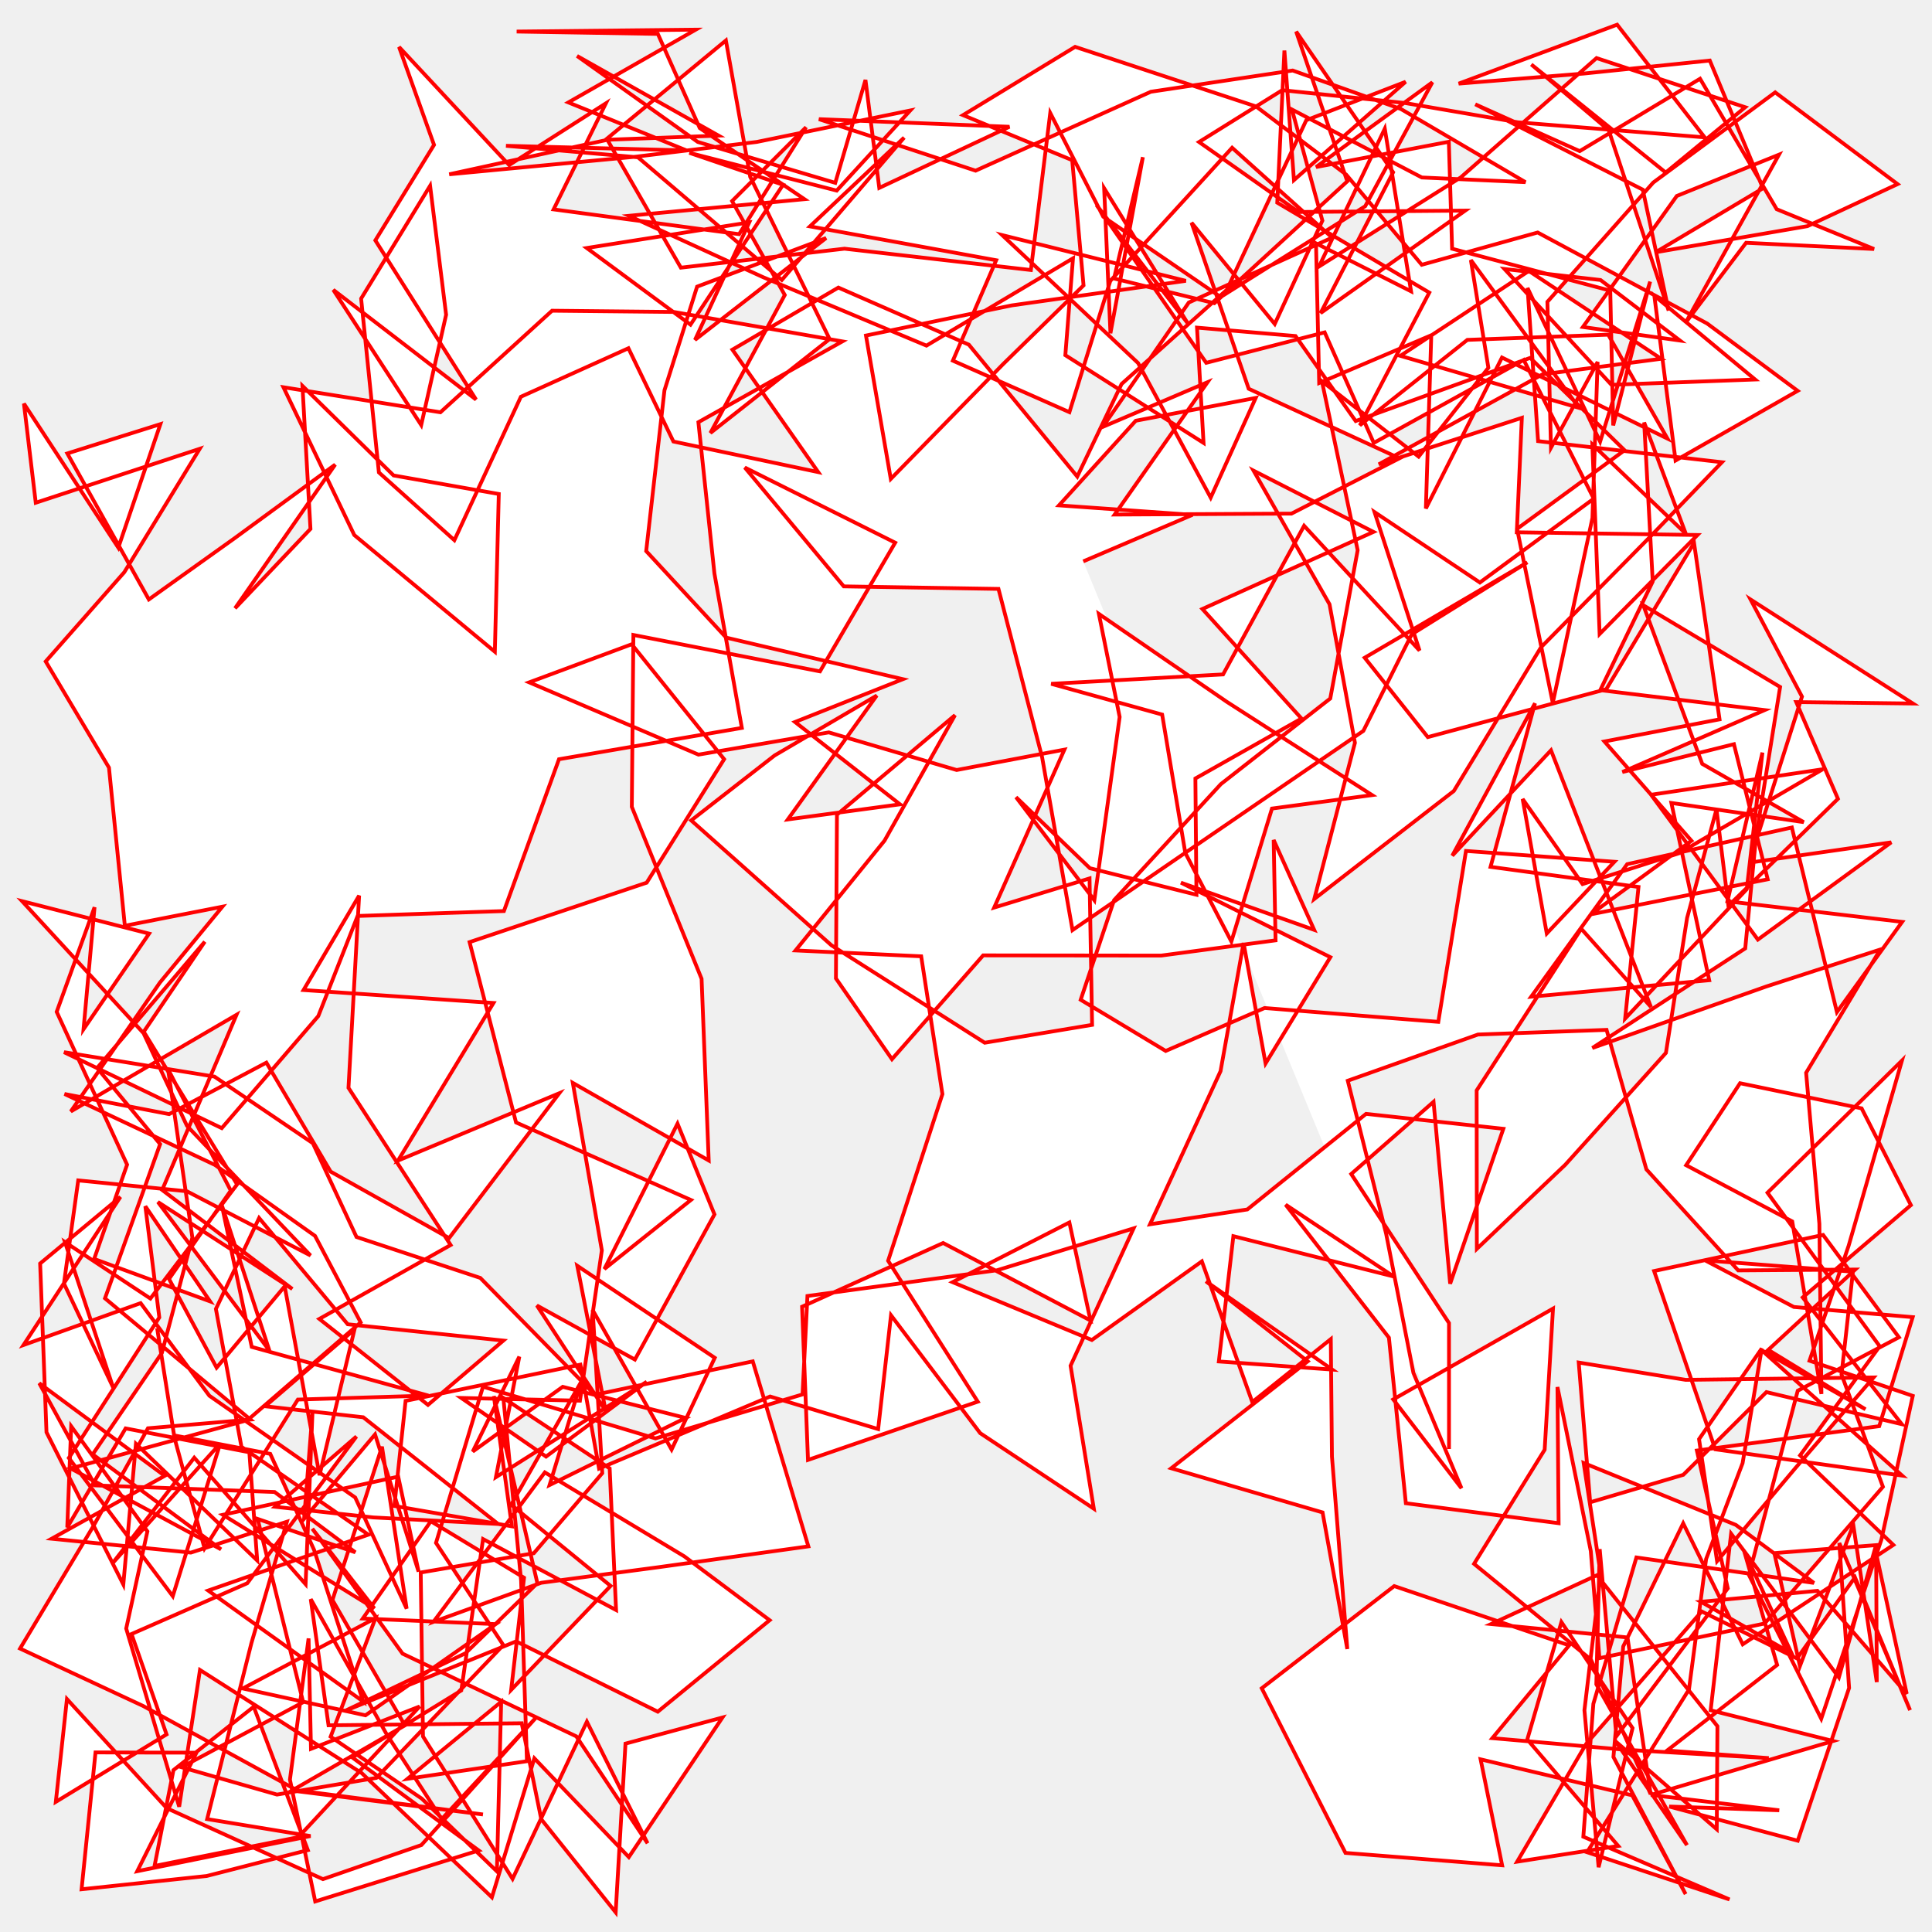
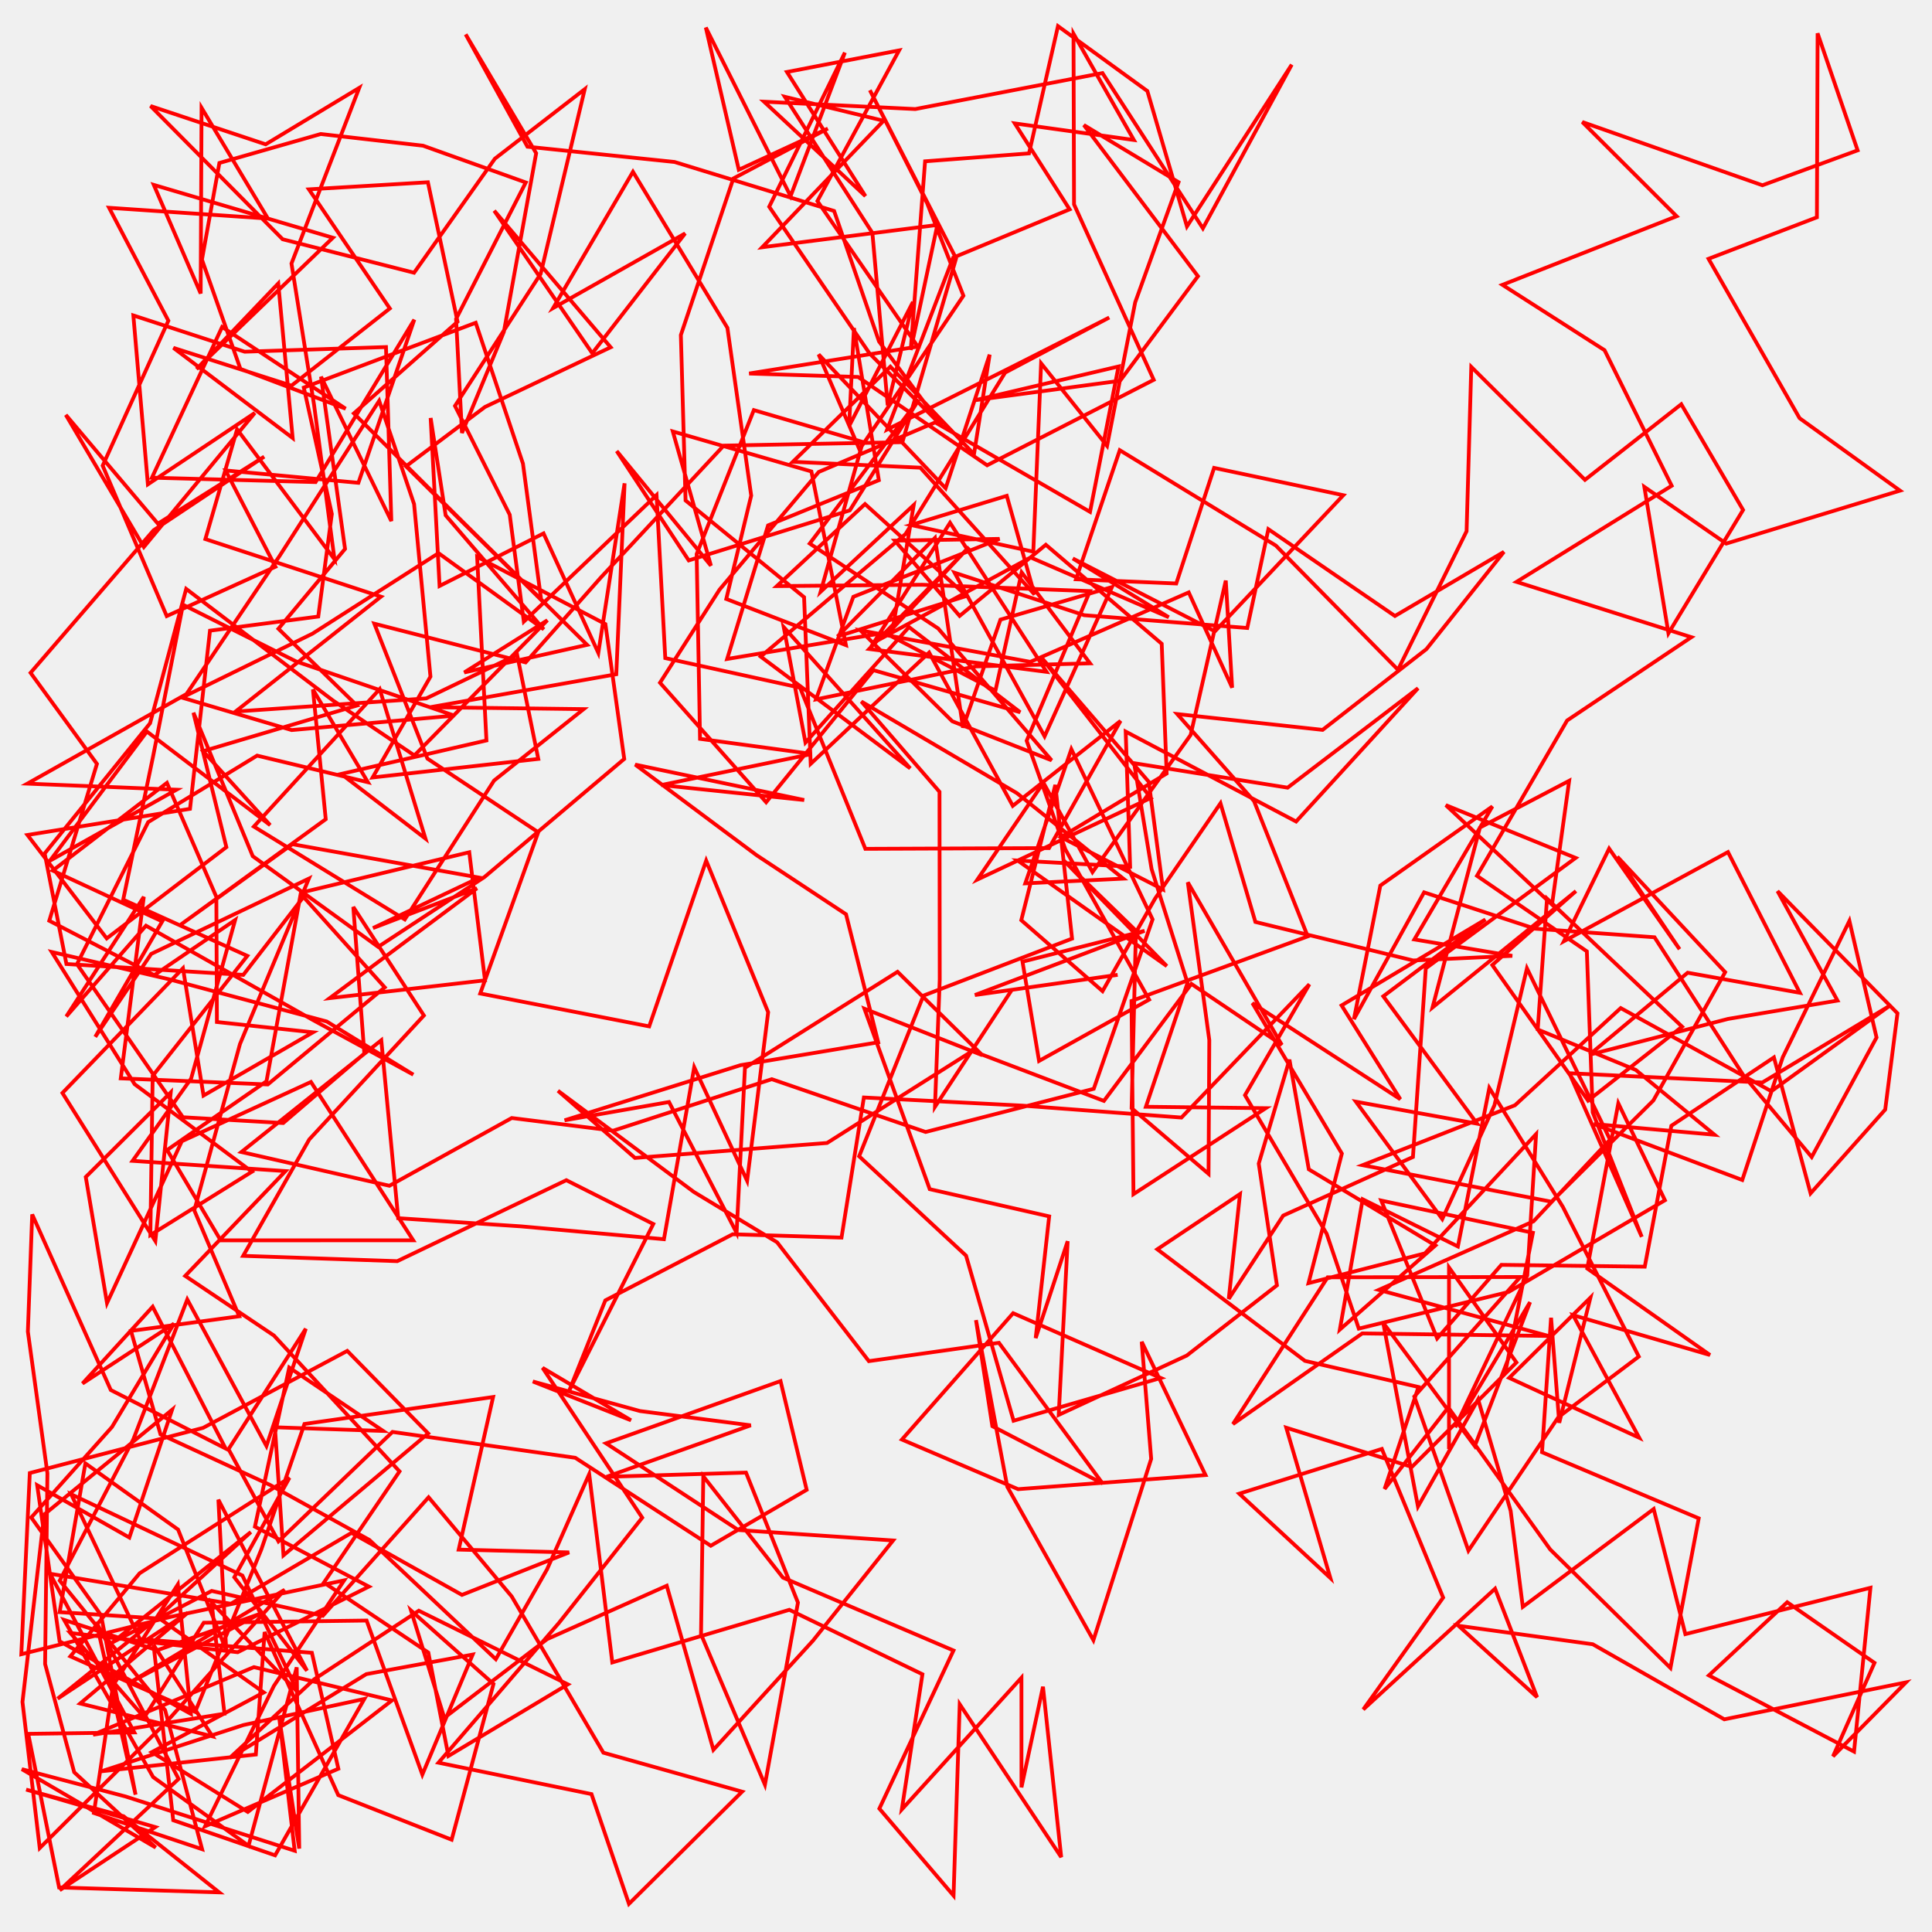
<svg xmlns="http://www.w3.org/2000/svg" width="1024" height="1024">
  <g id="g1" transform="scale(1,1) translate(0,0)">
-     <path fill="#ffffff" stroke="#ff0000" stroke-width="2" d="M768 768 768 701.24 716.17 622.25 759.81 583.98 768.61 680.39 796.8 598.29 724.05 590.37 661.11 641.04 609.52 648.9 646.91 567.74 659.12 499.78 670.78 563.64 705.12 507.33 625.91 467.82 696.54 492.85 675.07 445.21 676.07 498.4 615.41 506.48 521.09 506.37 472.76 561.39 443.06 518.58 443.6 431.8 506.16 379.07 468.81 445.57 421.65 503.75 488.25 506.86 499.5 579.9 470.72 668.23 518.25 742.91 428.25 773.79 425.12 692.58 499.89 658.82 577.98 699.89 566.79 647.93 504.9 679.57 578.71 710.22 637.01 668.54 663.74 743.12 705.35 709.76 705.96 771.99 714.1 874.02 700.99 801.62 620.78 778.21 693.12 721.54 639.15 679.1 706.11 725.91 646.01 721.6 653.71 655.19 738.69 676.57 681.41 638.51 736.15 708.97 745.13 796.74 826.1 807.33 825.49 735.16 843.15 822.08 847.73 878.87 935.29 860.49 997.99 788.04 976.04 728.49 982.1 674.02 903.78 668.03 950.79 692.72 1013.77 698.11 996.02 755.9 899.38 768.83 915.76 841.87 856.72 920.24 847.88 821.07 846.08 892.69 894.13 977.96 856.23 922.9 909.91 969.54 910.27 914.93 846.41 834.91 790.36 860.77 862.61 867.88 874.89 950.99 843.23 879.62 781.28 828.87 818.7 768.39 823.12 693.59 738.45 741.72 774.61 788.8 749.14 727.66 734.68 653.94 714.35 572.81 783.36 548.32 851.51 545.86 872.62 619.79 921.29 673.34 983.32 672.88 937.21 715.46 988.76 746.96 933.72 715.65 1008.18 782.1 909.14 768.16 876.71 673.68 966.28 654.54 1006.46 708.79 952.84 737.12 926.96 834.77 965.3 910.95 997.16 816.08 1013.81 739.84 959.07 721.2 979.81 660.29 1008.07 562.14 936.81 632.17 996.28 713.55 954.07 771.4 1003.52 818.85 923.69 871.52 892.13 807.4 860.34 872.65 855.15 931.23 893.42 1003.93 865.11 951.56 784.75 932.48 796.16 988.65 713.13 982.08 668.75 894.82 738.98 840.66 831.68 872.07 790.98 921.25 860.07 927.31 937.5 931.84 883.61 927.81 941.92 882.46 924.34 821.82 949.6 876.31 901.53 848.98 963.26 843.18 1010.6 897.75 994.4 823.37 994.73 891.54 982.27 808.14 954 883.05 940.43 823.19 994.33 818.95 974.65 889.07 917.52 812.87 906.68 906.48 971.61 922.77 874.99 951.35 943.02 959.49 884.73 957.5 952.84 975.61 980.06 894.65 974.87 817.83 1012.37 906.43 983.18 836.02 952.44 879.03 901.93 854.1 840.65 924.37 804.12 986.73 857.7 978.39 809.49 921.96 827.58 859.74 865.29 915.92 847.3 989.66 839.78 906.46 848.4 834.32 839.37 775.4 920.05 808.24 961.42 838.98 867.33 825.48 844.51 903.07 839.2 973.49 916.69 1006.75 841.17 981.71 895.18 895.5 904.28 826.31 923.61 775.5 933.77 714.71 900.53 762.78 910.08 827.46 951.75 777.93 993.04 730.08 893.48 731.35 836.76 722.18 842.82 796.24 892.17 781.69 936.24 737.84 1007.99 754.85 955.48 687.67 1012.81 638.74 986.7 587.46 922.26 574.13 893.7 617.59 949.92 647.37 965.39 738.82 964.3 648.62 957.28 568.6 996.57 503.27 936.17 522.86 843.98 555.46 925.01 502.68 930.44 446.69 955.09 369.22 927.83 317.74 1013.89 372.88 952.04 372.12 974.15 423.4 916.09 480.11 909.78 428.91 894.19 486.53 882.97 558.06 829.61 617.36 782.76 661.92 782.66 577.95 838.1 492.27 875.03 533.71 852.76 476.52 822.06 397.67 769.73 453.53 813.58 372.75 790.02 459.45 868.44 470.1 861.36 539.86 925.82 471.3 934.13 398.88 915.58 477.7 1008.18 488.62 973.61 536.44 949.72 438.59 862.43 458.03 811.55 528.28 905.92 519.54 885.86 425.58 956.01 435.75 902.22 404.87 870.99 320.8 943.5 364.11 928.58 457.02 1002.38 446.47 931.72 498.01 875.1 421.24 966.1 407.72 889.88 452.25 838.81 468.58 807.03 423.49 819.82 494.76 855.68 456.75 777 451.02 762.33 541.6 670.26 534.27 617.85 557.02 572.78 529.9 590.48 477.11 647.07 415.6 705.07 370.22 719.59 291.63 700.65 202.08 751.91 242.02 788.87 194.93 779.59 137.84 836.94 216.18 742.23 188.6 810.33 143.61 880.46 190.16 817.61 198.4 730.75 246.11 806.61 221.46 803.93 282.13 899.7 283.56 847.83 336.04 843.98 235.55 893.5 282.85 871.44 223.92 875.98 308.22 848.16 365.8 935.31 376.36 859.86 409.19 919.02 394.44 936.92 466.05 843.2 484.62 896.51 445.61 850.39 393 911.4 381.27 897.88 287.79 851.35 365.31 756.77 390.68 723.31 348.61 809.53 298.05 748.25 336.19 722.6 387.39 640.11 443.85 568.45 492.97 552.34 401.35 529.21 312.13 447.22 310.79 394.76 247.79 474.47 287.63 434.6 355.85 335.7 336.54 334.87 427.64 371.85 518.77 375.63 615.07 303.6 573.96 318.99 662.73 307.39 742.39 244.48 740.94 289.43 772.02 342.78 732.36 262.84 782.92 275.25 719.04 250.57 769.35 298.26 735.04 363.41 751.53 291.28 787.11 307.93 732.56 270.92 797.53 323.63 840.56 270.93 895.66 277.76 836.23 228.35 806.3 192.29 857.85 262.72 860.82 193.71 909.15 128.7 894.92 199.01 857.65 175.24 920.48 223.52 953.28 263.37 991.86 265.63 902 215.96 942.81 279.29 933.48 276.2 837.73 266.79 740.93 323.14 778.27 326.53 853.34 256.03 815.74 244.49 895.98 186.74 931.5 253.74 980.78 167.07 1007.8 153.67 943.24 163.55 868.41 164.83 926.93 222.42 904.47 158.15 973.73 81.9 989 91.94 938.2 134.48 904.6 163.17 980.6 109.54 994.32 43.24 1001.35 50.62 928.82 104.12 928.96 72.74 991.78 164.58 973.14 109.79 964.15 133.23 870.97 152.08 806.54 101.15 822.91 27.38 815.55 87.31 782.23 20.82 733.14 50.4 787.28 145.55 790.79 188.34 822.76 136.54 805.05 160.69 902.2 96.22 936.67 146.81 951.16 199.48 942.32 266.77 871.93 231.09 817.77 255.99 734.98 347.42 762.39 425.37 739.07 427.96 686.9 528.48 673.26 600.84 651.06 567.42 723.87 579.75 799.64 519.52 759.6 472.25 697.12 465.44 757.44 408.17 740.17 317.51 778.39 307.61 723.29 214.97 742.49 209.02 798.19 271.31 808.98 261.74 739.93 284.82 839.11 246.72 876.26 182.52 906.97 273.58 869.96 348.65 907.23 407.93 858.74 362.66 824.87 288.78 780.39 229.71 859.63 286.88 838.9 349.03 830.65 428.45 819.61 398.98 721.55 315.34 739.27 254.58 677.33 188.95 655.63 165.82 605.93 113.66 570.62 33.94 557.68 117.54 597.94 168.7 538.55 189.54 485.48 267.09 482.88 296.27 402.41 393.19 385.81 378.65 303.9 370.16 223.78 446.48 180.95 357.11 165.34 292.61 164.68 233.44 218.52 150.23 205.25 187.77 283.58 262.28 345.43 264.37 261.82 208.61 252 160.3 204.53 164.55 280.34 124.58 322.4 177.65 246.26 124.23 285.35 78.89 317.72 35.68 240.34 85.01 224.8 62.7 290.28 12.68 213.93 18.95 266.46 105.86 237.87 65.87 303.3 24.22 350.59 57.75 406.85 66.17 490.67 117.88 480.56 84.78 520.75 37.53 589.09 125.36 537.87 85.95 630.71 154.95 683.18 83.7 637.09 142.79 715.86 117.57 638.77 133.42 713.88 227.04 739.68 157.87 741.8 108.41 820.66 92.54 762.36 83.28 703.96 92.26 760.78 143.24 770.58 166.46 821.46 192.51 901.85 110.35 843.02 195.24 813.41 127.97 766.83 114.43 693.77 137.33 645.57 184.31 701.89 266.79 710.53 226.85 744.62 169.26 699.06 238.85 659.89 184.7 576.58 190.34 474.7 160.88 524.74 261.55 531.6 210.96 615.13 296.43 579.44 238.03 656.21 175.25 620.98 141.2 563.22 89.65 590.51 34.2 579.83 113.88 617.41 166.97 655.05 191.16 700.9 131.24 752.7 37.47 778.29 117.16 821.19 49.13 770.83 85.82 717.03 101.96 655.94 89.06 566.65 122.32 631.05 89.58 677.86 114.81 724.89 150.89 681.79 169.36 781.89 187.89 704.65 140.53 745.34 192.53 751.18 264.01 807.73 197.8 804.27 145.87 798.63 188.92 761.37 131.04 839.16 69.71 866.07 88.28 919.27 29.58 955.03 35.48 900.52 88.37 958.36 171.17 995.98 223.35 977.91 284.65 909.76 234.11 964.15 204.73 918.84 164.7 847.58 174.13 914.44 276.51 913.36 286.87 964.23 326.32 1013.58 331.52 924.16 382.91 910.32 333.29 984.3 283.22 931.95 260.71 1005.61 191.73 939.79 105.99 885.12 94.97 957.59 66.89 863.15 78.12 811.66 37.73 755.95 35.65 809.54 66.58 757.08 132.16 769.74 136.32 827.08 72.04 765.23 65.36 839.8 24.64 759.14 21.27 669.68 63.82 634.39 12.45 712.9 74.54 690.69 110.95 739.75 188.26 793.69 215.53 852.63 202.46 766.76 176.21 848.04 214.6 914.5 154.73 949.04 255.99 961.7 157.52 948.93 75.87 904.2 10.62 873.77 49.43 808.99 78.4 757.02 132.73 752.39 55.64 688.14 84.87 606.41 51.47 566.05 108.55 499.12 76.19 546.83 125.67 627.76 79.72 688.25 34.43 658.32 59.95 735.37 33.89 680.28 41.46 625.63 99.07 631.4 164.59 665.44 99.08 596.69 76.08 547.62 11.71 477.63 79.02 494.84 44.28 545.5 50.11 480.85 30.04 536.3 67.36 617.29 49.9 667.26 111.34 689.76 77.03 639.34 84.44 698.27 36.49 772.76 91.58 846 116.72 765.06 59.75 828.44 102.97 772.61 161.97 839.66 165.61 748.8 161.18 804.97 198.78 760.27 221.87 833.02 211.06 782.65 118.13 802.88 198.41 852.47 165.53 810.24 213.37 876.47 305.45 920.3 343.22 976.98 311.06 912.53 271.67 995.82 224.19 920.34 222.99 833.46 282.93 823.25 319.21 780.81 314.14 694.4 355.96 768.29 378.85 719.66 305.96 670.88 321.01 747.76 284.56 691.93 336.51 720.59 378.68 643.66 359.1 595.55 320.34 672.6 366.2 636.01 273.51 594.92 248.88 499.34 342.75 467.84 383.81 402.39 334.81 341.48 280.49 361.66 370.2 399.97 439.28 388.18 507.05 408.12 564.16 397.32 526.94 481.02 577.48 465.58 578.83 543.2 521.92 552.67 440.74 501.07 366.36 434.84 410.57 400.4 464.7 368.65 417.55 434.32 477.02 426.31 421.38 382.67 478.57 359.98 384.87 337.94 342.49 292.09 352.18 206.88 369.47 151.93 437.85 126.16 368.37 180.14 397.12 117.87 310.99 131.45 365.98 172.07 415.05 97.93 365.36 80.99 443.48 101.02 482.46 58.55 401.11 75.23 337.16 83.03 238.1 92.38 321.91 74.11 360.87 141.87 447.59 131.81 546.39 143.11 556.65 59.88 584.74 114.86 646.97 157.42 723.58 109.31 759.18 43.62 697.55 88.54 767.91 75.15 769.64 131.82 853.47 154.05 855.03 225.47 874.61 149.24 848.09 234.09 809.63 152.64 815.22 233.81 912.66 244.99 873.79 285.34 816.75 343.09 770.56 419.24 696.6 476.48 718.14 393.71 704.67 320.27 664.41 249.46 727.97 281.92 637.29 322.78 689.82 380.83 633.58 412.61 634.14 474.23 577.66 460.16 538.51 422.51 580.03 477.14 593.44 380.01 582.43 325.39 650.27 372 727.25 421.42 674.17 428.55 652.65 499.02 628.23 452.06 615.97 378.74 557.17 362.43 648.25 357.46 691.2 278.67 752.38 344.8 728.52 271.41 784.37 308.74 844.73 264.3 807.61 190.78 728.13 234.76 702.1 176.17 639.33 192.3 581.17 108.66 629.5 171.32 585.22 99.78 588.56 176.64 605.75 83.29 590.44 147.6 643.62 160.7 714.09 96.11 686.98 16.72 738.38 91.32 699.97 165.91 776.59 111.63 688.26 112.35 635.52 75.27 679.61 47.79 744.71 54.6 804.44 64.82 903.52 72.8 857.12 13.08 773.13 44.32 839.27 39 906.23 32.1 934.4 99.81 877.51 133.71 957.98 119.87 1005.76 97.59 940.89 48.96 876.25 96.75 820.15 159.98 822.04 237.31 846.77 191.86 844.03 274.5 823.01 372.55 804.08 280.3 861.07 238.65 811.04 189.68 718.54 223.16 686.65 178.1 634.44 173.65 637.9 234.75 564.65 188.26 568.71 136.91 491.04 183.19 404.51 146.94 333.31 114.38 426.38 105.57 370.88 67.88 348.67 17.97 273.84 16.72 368.76 15.72 301.25 54.29 363.88 79.73 268.18 77.27 338.13 83.37 414.38 148.39 479.21 72.93 429.29 119.99 528 137.93 505.04 191.16 566.81 218.45 588.48 148.9 653.05 78.3 706.07 125.95 630.08 160.34 584.52 226.25 640.04 202.56 590.78 272.73 684.53 272.22 741.76 242.9 661.84 206.05 631.54 118.04 675.64 171.71 700.9 116.95 684.75 58.03 753.61 94.07 808.52 96.54 742.48 57.76 685.16 37.37 609.97 48.63 517.09 90.46 434.05 63.15 535.01 67.19 466.03 99.59 458.72 42.38 442.71 96.9 369.84 75.24 305.84 29.65 380.85 71.88 320.95 74.11 384.74 21.45 397.61 93.7 439.71 179.72 376.53 229.49 415.95 156.37 388.02 106.58 427.22 67.44 391.74 124.12 293.42 110.98 321.13 54.77 269.86 87.48 211.5 24.89 230.05 76.8 198.93 127.4 252.31 211.78 176.65 153.62 223.25 225.27 236.45 166.82 227.96 98.47 191.4 158.26 200.82 250.4 240.83 286.31 276.08 210.29 333.08 184.58 356.92 234.01 433.67 250.22 388.19 185.33 444.36 152.42 513.5 182.67 570.97 252.59 594.46 203.53 650.25 153.58 692.35 63.72 745.02 43.34 685.82 95.45 680.76 26.78 676.97 107.41 757.56 155.08 720.74 225.43 777.72 180.14 852.39 177.38 883.8 232.47 796.08 189.5 755.74 269.5 758.6 177.69 699.19 203.01 697.51 128.98 747.89 154.4 733.97 68.19 699.12 141.24 774.21 94.04 846.2 30.78 924.99 56.83 882.87 91.45 811.61 34.15 852.63 68.97 884.41 164.61 870.71 100.52 781.92 55.28 837.29 80.1 901.07 41.74 941.69 110.89 993.29 131.98 925.46 128.68 893.42 171.04 942.9 81.97 888.74 103.87 838.97 173.32 890.4 180.49 848.32 148.41 797.4 142.57 854.11 203.96 930.25 201.14 876.82 156.71 888.08 244.08 952.81 207.15 904.81 171.46 815.01 123.23 753.56 140.34 713.51 92.54 665.72 56.41 569.84 24.83 510.42 61.02 568.29 84.9 574.3 151.27 531.65 193.01 472.13 253.84 458.98 177.85 536.35 161.85 628.52 148.85 531.17 124.6 603.21 192.42 641.69 263.75 665.56 210.91 601.99 223 561.29 267.85 632.04 272.87 574.15 297.54" />
+     <path fill="none" stroke="#ff0000" stroke-width="2" d="M768 768 768 671.78 803.74 722.13 748.32 777.51 681.74 756.71 705.12 836.37 656.83 791.68 732.41 767.97 764.9 846.76 722.56 906.05 792.43 842.03 814.69 899.55 773.05 861.7 844.21 871.49 913.93 911.28 1010.21 891.69 971.54 930.9 993.52 881.34 947.26 849.22 905.75 888 982.68 928.38 991.37 841.57 893.27 866.12 876.49 799.81 807.12 851.66 800.69 800.84 783.44 741.7 751.55 798.5 733.13 701.1 781.66 766.46 810.96 690.17 771.25 756.47 809.49 676.02 814.16 601.11 755.26 664.3 693.54 680.1 711.21 611.4 663.81 531.68 742.2 582.61 711.07 532.89 787.31 487.34 733.17 528.06 782.91 595.57 718.67 583.92 764.44 646.13 792.07 585.86 809.31 513.24 853.36 604.03 812.77 647.34 730.78 683.67 820.72 708.08 722.03 706.74 653.5 754.77 703.68 677 805.79 676.84 749.61 740.19 778.3 821.86 825.95 751.14 868.6 719.01 828.35 639.68 789.37 576.62 772.71 660.65 722.25 635.64 710.14 704.7 760.79 660.13 693.69 619.77 683.44 561.64 667.16 616.73 676.8 681.25 629.02 718.46 561.14 749.92 565.88 657.87 548.93 709.23 556.09 644.7 492.77 630.28 458.16 534.63 520.67 559.29 475.73 515.08 394.84 565.96 390.41 653.4 354.59 584.09 299.23 593.79 392.5 564.57 465.47 552.44 448.41 484.58 401.05 453.3 336.67 405.26 426.25 424.03 350.46 416.1 430.33 399.61 371.03 391.6 369.24 293.68 399.55 217.36 457.33 234.26 434.95 313.64 484.3 267.68 472.92 334.73 385.4 349.27 407.08 278.48 465.81 254.52 452.6 173.87 450.04 225.84 483.89 160.04 470.5 214.82 462.38 123.43 415.97 51.3 468.32 64.01 403.99 131.04 496.81 119.23 482.71 185.49 490.31 85.5 545.4 81.3 560.75 13.85 608.13 48.25 629.1 120.02 684.65 34.26 637.56 121.01 584.33 38.73 485.13 57.8 404.96 53.9 458.69 103.94 417.1 38.15 476.54 26.71 433.23 106.56 486.46 183.7 397.06 197.97 454.8 199.8 523.21 246.61 611.5 201.32 569.26 108.33 568.98 17.87 600.97 74.19 537.85 65.41 566.92 110.97 505.19 136.56 470.23 227.64 538.36 193.46 587.94 168.3 532.75 197.49 479.96 283.04 403.19 348.01 482.43 407.24 415.39 332.37 426.91 393.57 481.79 332.36 540.73 377.5 462.93 355.2 406.08 425.2 349.81 361.86 381.4 312.48 433.94 250.15 495.68 223.88 577.74 271.29 592.84 194.24 517.05 212.08 593.67 201.81 634.94 146.41 574.47 66.28 624.65 96.56 601.67 160.24 586.77 236.31 551.81 192.58 547.67 292.41 482.85 278.26 533.61 262.8 548.3 315.08 487.81 247.88 420.22 244.76 471.91 194.33 516.24 240.71 524.54 187.95 501.2 258.77 433.89 187.86 455.54 238.23 510.63 156.74 491.33 107.55 461.05 47.8 506.74 136.96 478.29 234.36 383.58 236.19 318.54 306 278.59 351.08 198.4 330.56 226.53 402.07 285.28 441.11 254.53 526.57 344.09 544 374.29 456.14 407.14 536.49 395.99 625.85 367.95 565.66 351.9 656.8 276.2 650 211.05 645.67 202.1 551.34 127.95 610.59 206.4 628.48 271.24 592.57 325.03 599.28 409.07 571.99 490.61 599.97 579.71 577.09 610.89 487.29 567.84 397.08 543.42 468.2 595.37 465.7 539.01 420.4 456.53 371.82 497.96 419.67 498.08 519.23 495.55 586.64 536.31 524.63 592.38 516.69 516.72 527.39 606.64 493.35 541.95 509.72 550.72 562.32 609.06 529.82 564.65 450.15 544.15 392.61 577.7 313.3 488.76 309.93 411.74 310.64 458.48 267.16 512.31 315.86 443.91 337.34 495.55 285.09 510.39 385.65 530.26 328.42 589.37 311.15 553.65 390.27 505.94 303.55 574.65 326.07 661.07 332.84 672.26 280.48 739.35 326.48 797.11 292.5 756.03 344.05 701.01 386.85 623.96 378.46 664.65 424.57 693.14 496.3 599.72 530.54 600.76 632.93 670.89 587.36 607.34 586.61 629.4 520.95 610.36 460.59 601.1 404.5 682.47 417.48 751.6 364.77 686.97 435.42 596.64 387.75 598.99 459.36 539.37 456.09 618.44 512.05 563.95 456.19 602.06 493.28 599.78 587.36 640.55 622.14 640.95 551.23 629.57 467.65 679.37 553.8 631.46 521.49 585.1 583.5 515.41 557.02 438.36 605.8 336.56 613.73 295.73 578.12 367.83 631.81 411.87 658.43 460.51 721.43 529.45 711.72 584.44 786.3 525.97 755.9 517.29 699.67 533.89 788.01 579.53 869.32 610.15 773.24 605.13 711.17 638.94 781.81 539.62 789.29 478.04 762.99 536.98 696.02 615.24 730.35 537.22 753.02 512.03 665.52 455.36 612.85 489.44 527.7 568.22 497.49 559.33 416.02 541.3 487.72 584.37 525.33 612.23 476.24 646.88 425.76 665.38 488.65 749.01 509.07 801.53 506.62 749.64 497.92 790.99 427.43 731.6 469.38 717.62 540.13 754.8 472.96 813.54 492.21 876.93 496.77 924.09 570.02 960.23 613.24 994.61 549.91 980.22 488.09 944.89 560.36 923.44 625.42 844.78 595.76 908.74 601.44 866.96 567.06 815.02 545.65 819.95 476.27 891.54 544.15 841.71 583.35 790.94 511.49 835.29 472.3 759.26 533.98 784.39 438.62 831.69 413.84 822.6 479.46 766.32 426.74 835.12 454.71 755.69 513.24 748.89 613.24 680.13 644.28 651.26 688.42 657.22 632.87 613.4 662.14 691.64 721.29 751.81 735.13 733.86 789.18 767.64 745.97 821.65 821.25 885.38 884.04 900.36 804.74 817.3 769.71 822.1 698.43 826.43 754.12 842.96 687.78 799.9 730.3 868.83 762.04 833.76 697.06 906.35 718.19 841.27 672.32 857.74 584.77 882.45 636.16 799.58 684.77 720.19 704.19 703.18 653.96 659.87 580.46 694 521.7 626.19 592.33 541.8 586 457.87 581.69 446.02 655.95 388.35 654.18 320.84 689.23 301.74 736.94 346.26 648.74 300.17 625.53 210.57 668.44 128.89 665.62 163.91 603.93 224.67 538.23 187.26 480.72 193.1 558.4 150.11 595.23 96.94 592.17 40.81 511.01 78.53 435.75 136.28 400.49 194.99 414.59 165.87 365.44 172.65 434.2 95.87 490.02 154.97 447.44 254.06 465.16 197.69 491.9 252.8 470.82 174.76 529.03 257.07 519.6 248.72 451.72 159.48 473.13 141.24 573.1 88.58 609.53 116.96 657.41 219.02 657.4 164.81 573.46 96.35 604.9 56.72 690.65 45.46 623.83 90.49 579.01 82.34 657.77 33.09 579.3 96.98 513.19 107.87 580.67 165.89 547.15 114.97 541.68 114.67 475.37 88.48 414.93 27.96 461.43 85.99 488.36 50.48 549.55 80.14 505.59 163.71 465.68 127.2 553.34 102.98 641.52 126.8 697.67 69.42 705.41 85.07 760.23 143.25 787.1 195.78 816.19 262.79 879.41 289.95 831.78 312.29 781.3 324.53 881.13 418.38 853.23 488.91 887.39 477.99 959.03 541.39 889.23 541.4 947.34 552.8 894 562.46 984.32 508.67 903.29 505.4 1004.71 466.08 958.6 505.37 874.79 414.96 836.16 372.76 782.47 371.56 866.22 405.43 945.94 422.93 849.41 395.4 780.51 321.5 782.74 397.91 755.45 339.23 747.89 282.41 732.21 334.46 752.79 287.58 724.99 340.39 804.4 296.19 860.24 232.41 934.26 313.51 950.91 333.36 1009.09 393.34 949.62 319.79 928.96 271.2 846.13 227.17 793.59 171.11 856.4 112.21 843.23 59.65 870.47 132.97 812.01 81.88 858.81 30.55 900.34 99.56 854.75 42.51 902.88 112.6 920.29 81.4 871.87 91.81 964.76 145.81 983.36 193.12 900.47 129.05 914.3 53.77 938.81 135.6 929.93 140.25 865.03 179.29 951.45 239.38 975.08 261.56 892.52 217.85 853.62 235.49 910.48 290 868.77 353.39 840.48 378.12 927.44 430.94 869.52 473.35 816.48 391.32 810.94 321.22 764.99 413.7 732 427.55 789.64 376.73 819.28 304.92 772.66 208.02 758.95 147.59 816.95 121.12 768.09 162.08 704.24 141.22 766.41 99.26 688.75 70.7 762.79 31.65 837.75 87.51 906.39 107.12 980.11 49.75 960.92 59.91 893.32 94.27 839.78 101.15 908.39 31.59 869.92 19.7 787.19 68.56 814.92 91.21 747.21 23.44 802.72 11.91 902.07 21.06 979.51 88.13 912.79 150.87 842.61 68.75 891.84 137.26 855.55 83.32 874.68 33.98 858.58 81.15 941.87 131.74 978.3 157.26 883.72 158.6 979.8 148.06 910.94 156.19 980.93 66.54 952.18 11.57 937.69 82.51 979.23 39.32 939.32 23.9 881.95 25.13 780.86 14.77 705.77 17.07 643.69 58.72 736.74 119.57 767.73 80.92 692.59 43.72 733.3 92.21 701.57 59.34 756.35 16.57 804.3 53.57 856.1 71.85 951.22 51 859.66 94.66 942.87 31.65 1001.84 82.3 968.39 13.85 948.52 65.48 962.63 116.17 1002.99 31.33 1000.38 14.96 918.97 71.18 918.21 26.53 834.11 122.35 850.03 186.3 812.45 244.85 845.33 301.65 822.81 243.12 821.32 261.35 740.45 161.36 754.74 138.51 821.23 103.45 907.33 37.3 877.89 74.03 833.85 153.42 783.28 124.17 835.97 162.71 885.52 115.75 794.89 119.9 874.64 94.38 810.69 45.25 775.61 31.61 854.46 84.57 857.89 139.81 897.03 80.48 928.66 131.36 960.36 207.76 901.25 134.59 883.61 49.37 919.42 118.98 908.3 112.14 849.37 157.93 897.02 128.47 835.05 37.71 791.98 74.14 868.76 165.31 876.02 179.34 937.47 108.69 967.96 145.16 893.58 182.42 837.62 90.84 856.87 11.29 876.78 15.8 780.74 107.64 756.8 184.06 716 226.95 759.73 150.25 824.37 145.73 756.49 203.09 758.43 153.3 724.82 135.11 809.17 195.52 840.93 125.98 875.71 37.29 865.52 76.49 910.23 107.99 860.08 194.31 858.92 223.85 940.56 250.53 876.96 194.16 887.32 121.77 931.75 166.5 890.07 221.98 853.71 300.98 892.75 237.67 930.71 227.03 875.89 171.67 838.79 211.76 779.87 145.2 707.86 98.17 676.26 151.34 620.7 70.28 615.27 101.3 571.66 124.63 487.63 81.74 516.85 26.11 488.01 51.38 404.87 16.2 356.6 81.39 281.06 140.04 242.04 83.7 277.57 34.89 219.9 76.24 289.93 135.05 218.87 78.38 256.71 70.68 167.18 129.67 186.41 204.58 183.95 207.41 276.17 170.15 199.66 182.88 290.94 147.57 333.25 189.17 373.95 107.64 398.13 143.2 437.34 77.88 387.72 26.48 456.2 93.55 418.56 14.52 415.34 98.83 367.86 148.11 294.77 200.97 212.44 219.47 267.17 228.15 358.63 197.5 412.08 285.3 402.24 274.09 347 225.91 370.17 124.83 377.13 201.92 316.25 108.85 285.72 125.66 227.56 177.28 296.41 166.47 214.65 154.49 139.68 190.4 46.57 140.81 76.5 79.8 56.19 149.81 126.81 219.47 144.55 262.3 84.11 309.93 47.26 286.55 145.15 241.15 215.14 270.16 272.81 277.64 329.47 347.98 262.4 352.61 348.8 424.03 364.47 458.66 449.9 556.01 449.5 593.92 382.09 536.8 427.12 492.46 345.87 429.69 404.84 426.18 316.51 363.36 265.25 360.87 177.57 388.7 94.59 438.78 68.14 391.58 89.98 374.1 14.59 419.02 103.96 447.81 27.86 407.69 109.57 460.89 187.35 499.04 225.63 465.9 180.98 442.09 111.81 357.54 85.85 279.56 77.75 246.81 18.21 284.18 81.21 267.07 175.85 244.85 229.47 241.73 169.04 278.68 96.71 224.22 77.22 170 71.03 116.28 86.38 107.04 137.61 127.42 195.5 183.19 216.62 117.73 173.3 80.53 253.18 167.27 255.51 219.59 169.42 189.95 255.9 119.57 249.35 145.99 300.39 88.37 326.54 54.42 246.81 89.24 169.99 57.82 110.13 142.01 115.84 106.83 57.13 106.36 155.56 81.51 97.99 176.44 126 104.14 195.65 147.49 150.24 155.12 232.16 91.92 184.37 154.49 204.4 206.62 163.5 163.73 100.36 226.8 96.6 242.52 170.53 187.56 219.1 244.9 276.23 311.18 341.79 246.06 356.41 290.13 328.74 219.64 400.39 176.51 371.29 98.68 312.13 79.54 383.34 23.68 452.36 35.21 510.94 128.95 516.71 160.85 475.39 203.93 523.32 141.93 574.78 64.02 571.55 76.22 475.36 35.13 538.76 77.38 490.64 165.66 540.52 219.07 569.58 173.2 541.42 89.91 519.11 27.42 504.57 71.35 574.63 133.54 621.03 79.7 654.6 80.92 570.23 131.09 506.63 65.3 476.84 81.2 400.58 96.98 320.5 156.93 350.56 240.83 379.3 154.58 386.95 96.45 369.75 165.6 335.87 232.43 293.18 288.22 333.58 236.2 273.13 228.25 221.53 232.98 310.57 288.09 282.72 317.12 346.05 331.04 256.17 326.64 357.37 228.03 374.83 309.35 375.85 261.87 413.71 214.55 487.31 134.55 438.1 201.24 365.24 225.5 444.47 180.84 410.2 257.82 392.46 252.89 295.13 320.87 330.76 330.86 402.25 256.75 464.87 200.42 501.86 133.96 453.79 102.53 377.73 119.98 449.01 56.57 497.38 14.55 442.56 100.71 428.7 111.29 334.27 168.68 326.79 175.88 272.42 161.02 205.42 252.13 171.08 277.18 245.73 286.84 317.99 215.19 247.15 257.03 215.71 323.66 184.06 261.95 111.68 313.91 187.23 363.13 123.72 293.17 163.28 335.48 91.06 385.54 173.76 398.15 262.68 384.94 317.46 448.36 341.93 430.05 249.88 356.6 228.67 376.81 299.82 326.87 239.07 365.05 297.03 450.41 270.51 486.98 211.8 429.17 288.09 497.23 333.08 557.37 402.98 504.69 382.27 456 334.1 546.1 350.81 630.05 313.99 653.06 364.47 649.69 307.72 631.05 389.56 579.04 462.24 553.05 414.86 518.04 466.18 609.97 422.92 551.4 347.8 608.87 414.38 616.42 471.42 562.31 443.71 618.35 409.99 615.73 341.21 554.31 288.74 508.62 326.45 474.28 286.55 529.78 285.62 452.28 316.32 432.47 370.7 517.2 353.21 577.74 351.58 541.49 303.36 527.6 366.05 470.25 336.1 513.63 289.9 460.67 343.98 554.7 356.1 503.54 277.09 463.11 340.57 546.23 295.45 619.48 327.16 568.6 295.99 643.93 334.63 711.99 262.47 643.49 247.99 623.44 309.26 570.29 307.02 593.5 238.61 676.2 289.14 740.95 354.98 777.32 281.56 779.81 194.46 840.07 254.33 891.11 214.26 923.87 270.29 884.31 335.64 871.54 258.07 914.94 288.11 1007.06 260.05 953.8 221.63 905.56 137.17 963 115.18 963.37 17.66 984.58 79.69 934.13 98.2 838.65 64.66 888.65 114.62 796.32 150.97 850.45 185.61 886.03 257.47 803.8 308.4 896.47 337.72 830.6 381.88 782.83 464.2 841.06 504.23 844.18 589.6 870.18 655.57 831.79 568.83 934.07 573.75 1001.56 533.09 938.85 578.38 859.02 534.3 802.97 585.81 722.22 617.56 822.32 636.94 876.31 583.28 914.38 515.26 857.21 454.06 890.21 503.11 852.87 449.78 828.92 498.85 915.87 451.62 953.95 526.2 894.5 515.56 842.43 559.05 915.88 540.05 973.91 530.33 942.13 472.3 1005.7 537.07 999.2 588.11 959.64 632.5 940.22 560.45 885.85 596.68 871.76 671.36 795.75 670.4 761.71 709.4 732.1 636.32 812.47 653.4 797.75 727.89" />
  </g>
</svg>
